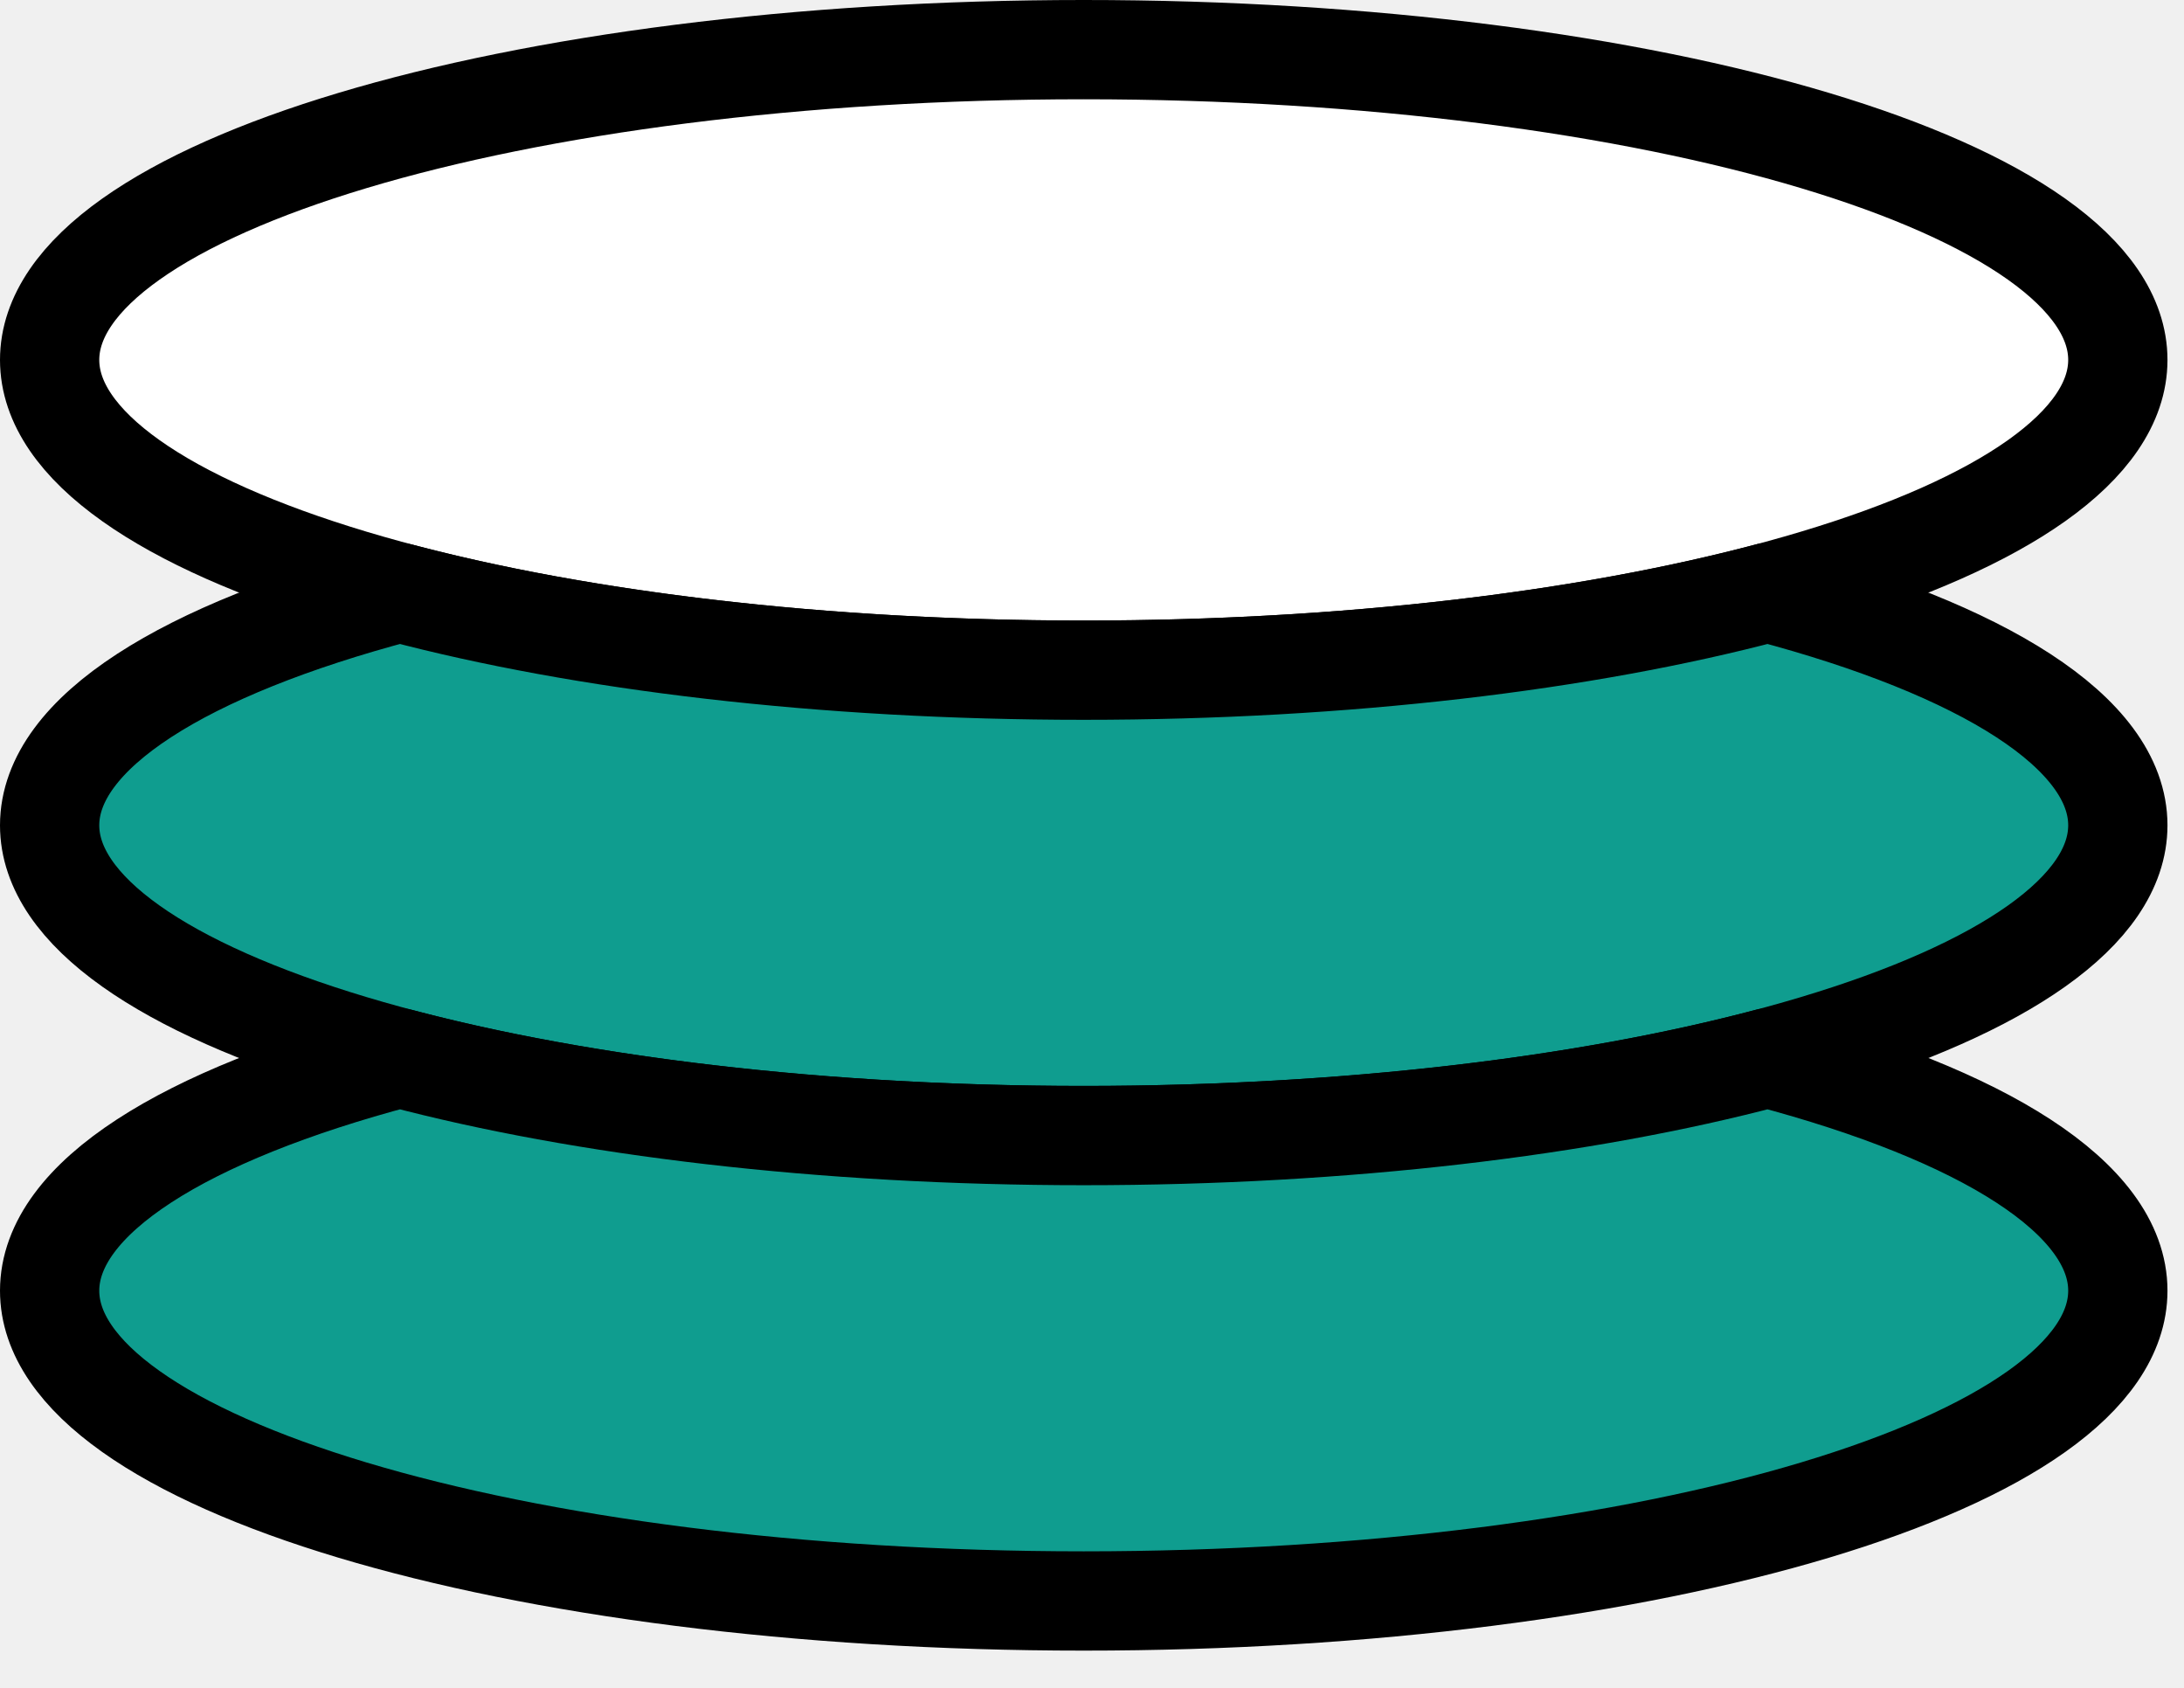
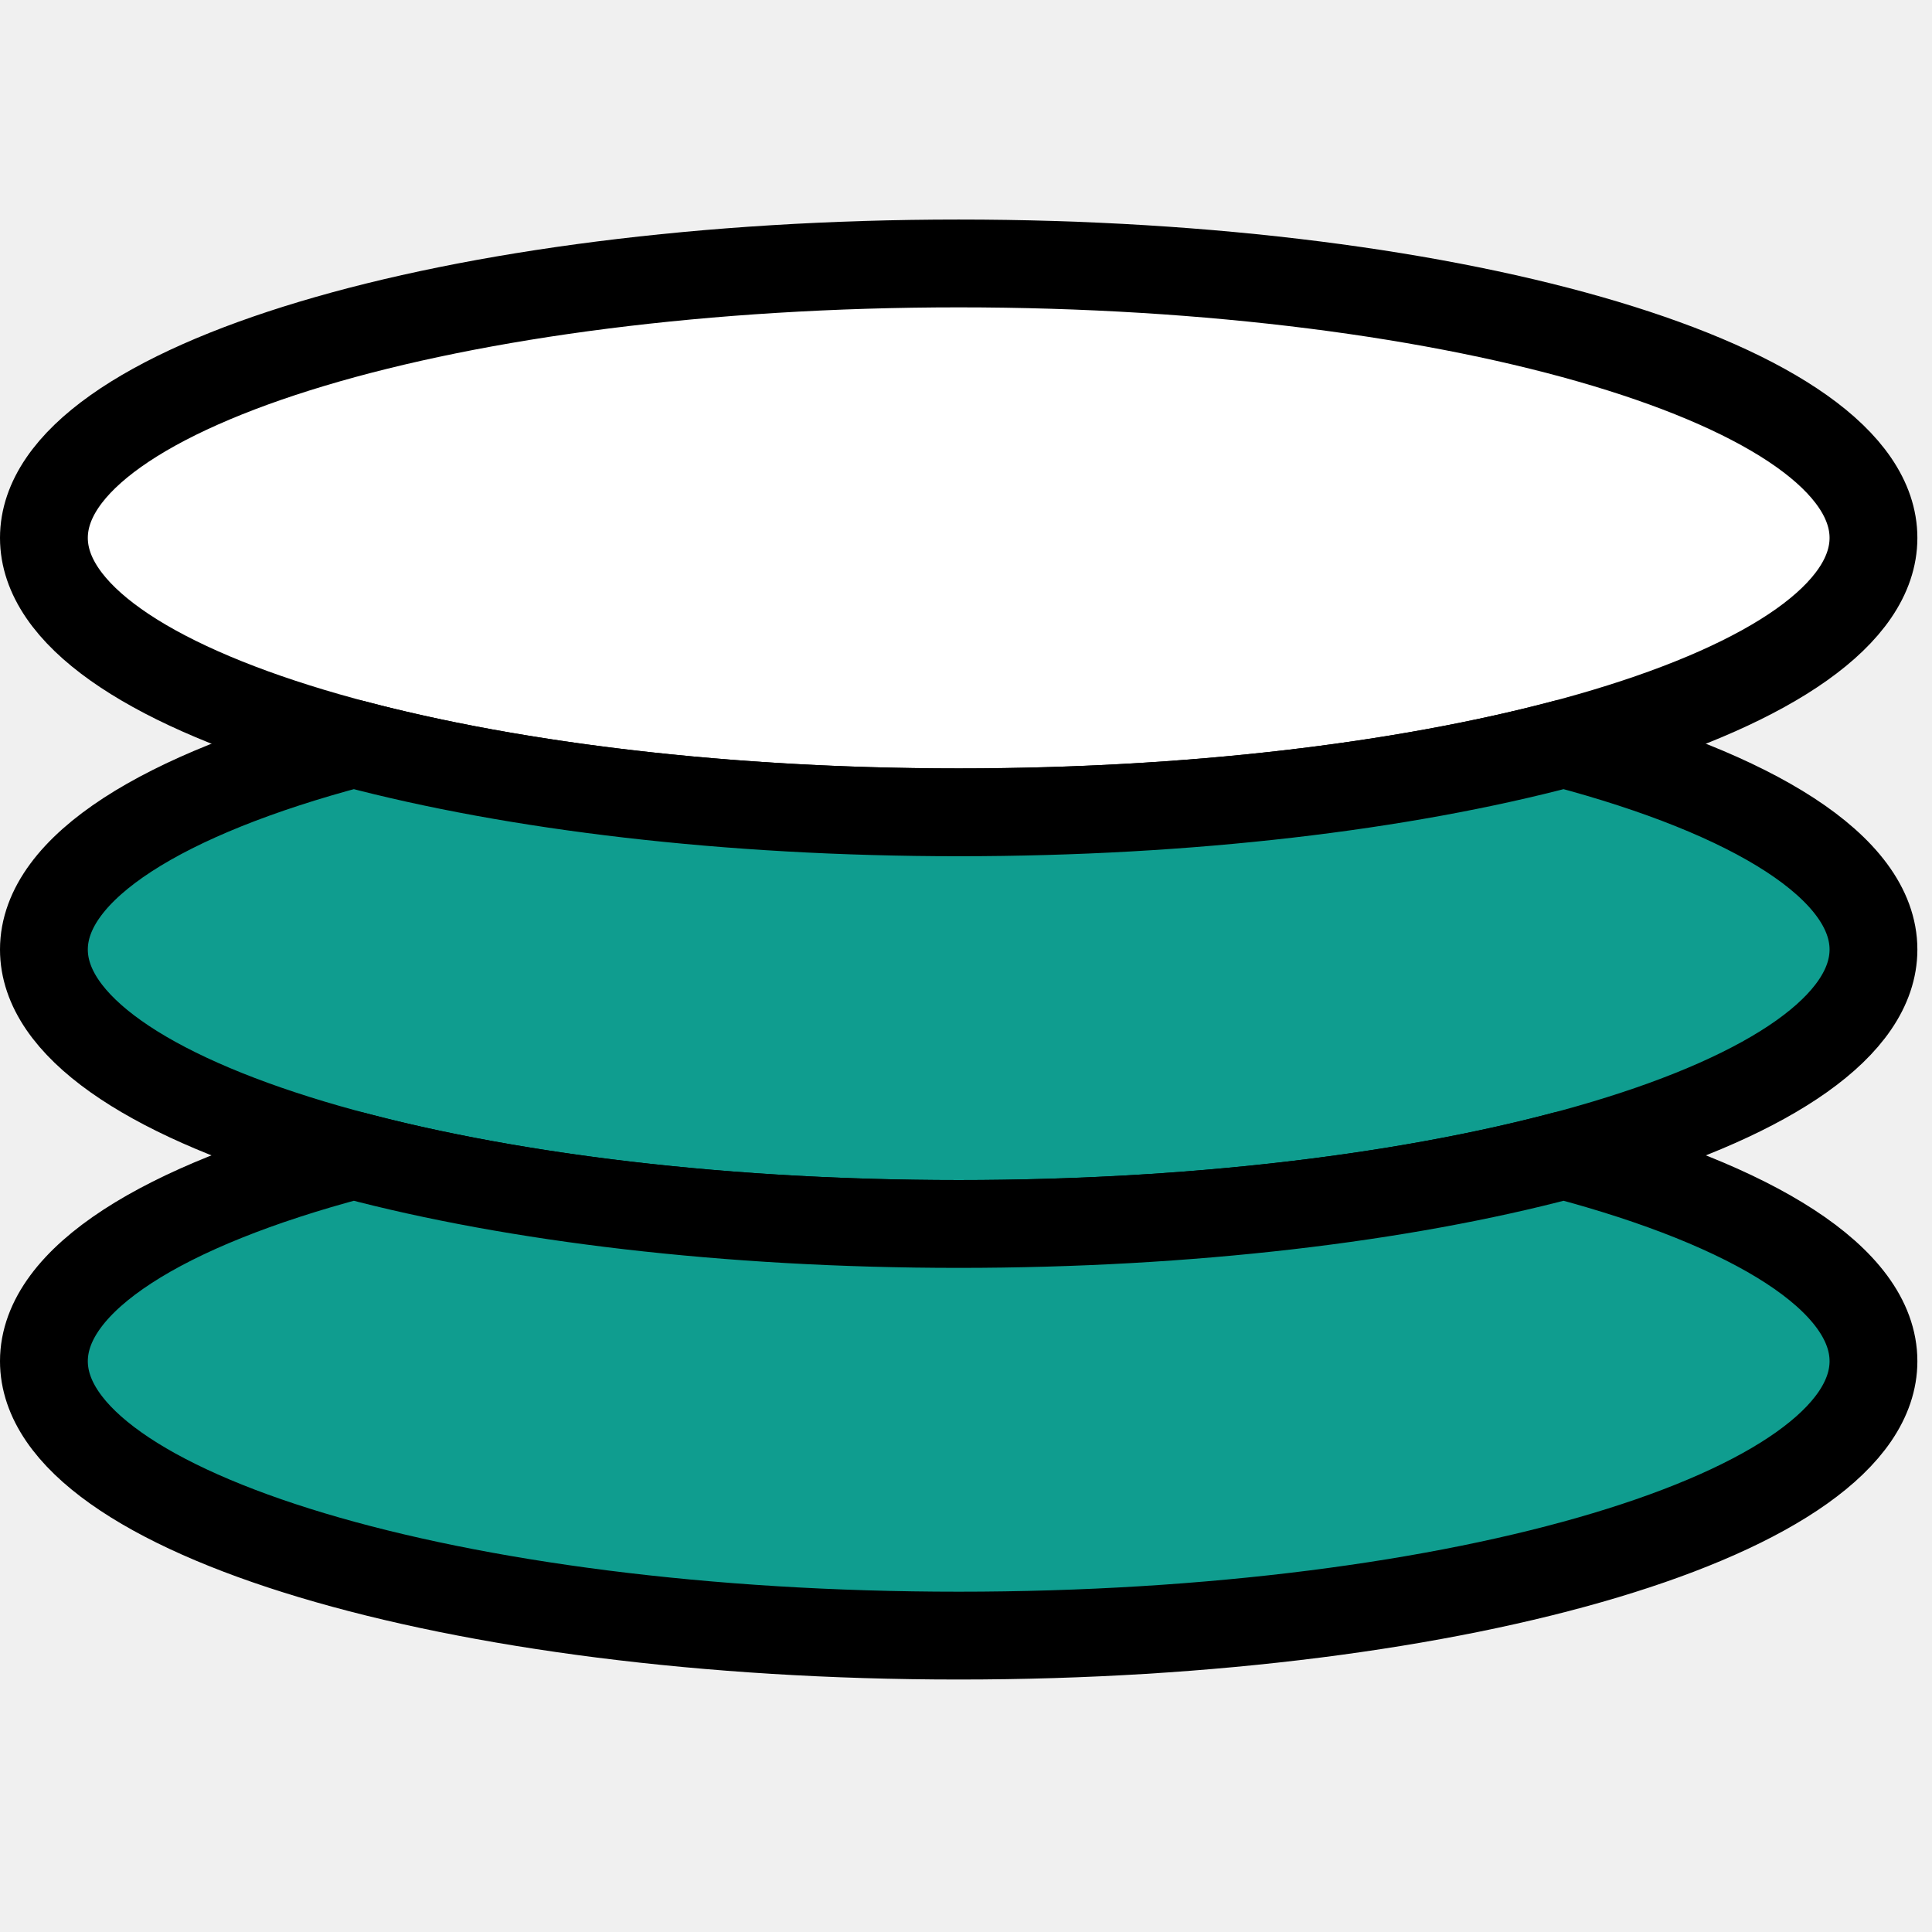
- <svg xmlns="http://www.w3.org/2000/svg" width="44" height="34" viewBox="0 0 44 34" fill="none">
+ <svg xmlns="http://www.w3.org/2000/svg" width="50" height="50" viewBox="0 0 44 34" fill="none">
  <path d="M21.833 13.5C33.339 13.5 42.667 10.702 42.667 7.25C42.667 3.798 33.339 1 21.833 1C10.327 1 1 3.798 1 7.25C1 10.702 10.327 13.5 21.833 13.5Z" fill="white" stroke="black" style="fill:white;fill-opacity:1;stroke:black;stroke-opacity:1;" stroke-width="2" stroke-linecap="round" stroke-linejoin="round" />
  <path d="M8.053 11.938C3.728 13.083 1 14.758 1 16.625C1 20.077 10.327 22.875 21.833 22.875C33.339 22.875 42.667 20.077 42.667 16.625C42.667 14.758 39.939 13.083 35.614 11.938C31.941 12.91 27.117 13.5 21.833 13.5C16.55 13.5 11.726 12.91 8.053 11.938Z" fill="#0F9D8F" stroke="black" style="fill:#0F9D8F;fill:color(display-p3 0.059 0.616 0.561);fill-opacity:1;stroke:black;stroke-opacity:1;" stroke-width="2" stroke-linecap="round" stroke-linejoin="round" />
  <path d="M8.053 21.312C3.728 22.458 1 24.133 1 26C1 29.452 10.327 32.25 21.833 32.25C33.339 32.25 42.667 29.452 42.667 26C42.667 24.133 39.939 22.458 35.614 21.312C31.941 22.285 27.117 22.875 21.833 22.875C16.55 22.875 11.726 22.285 8.053 21.312Z" fill="#0F9D8F" stroke="black" style="fill:#0F9D8F;fill:color(display-p3 0.059 0.616 0.561);fill-opacity:1;stroke:black;stroke-opacity:1;" stroke-width="2" stroke-linecap="round" stroke-linejoin="round" />
</svg>
